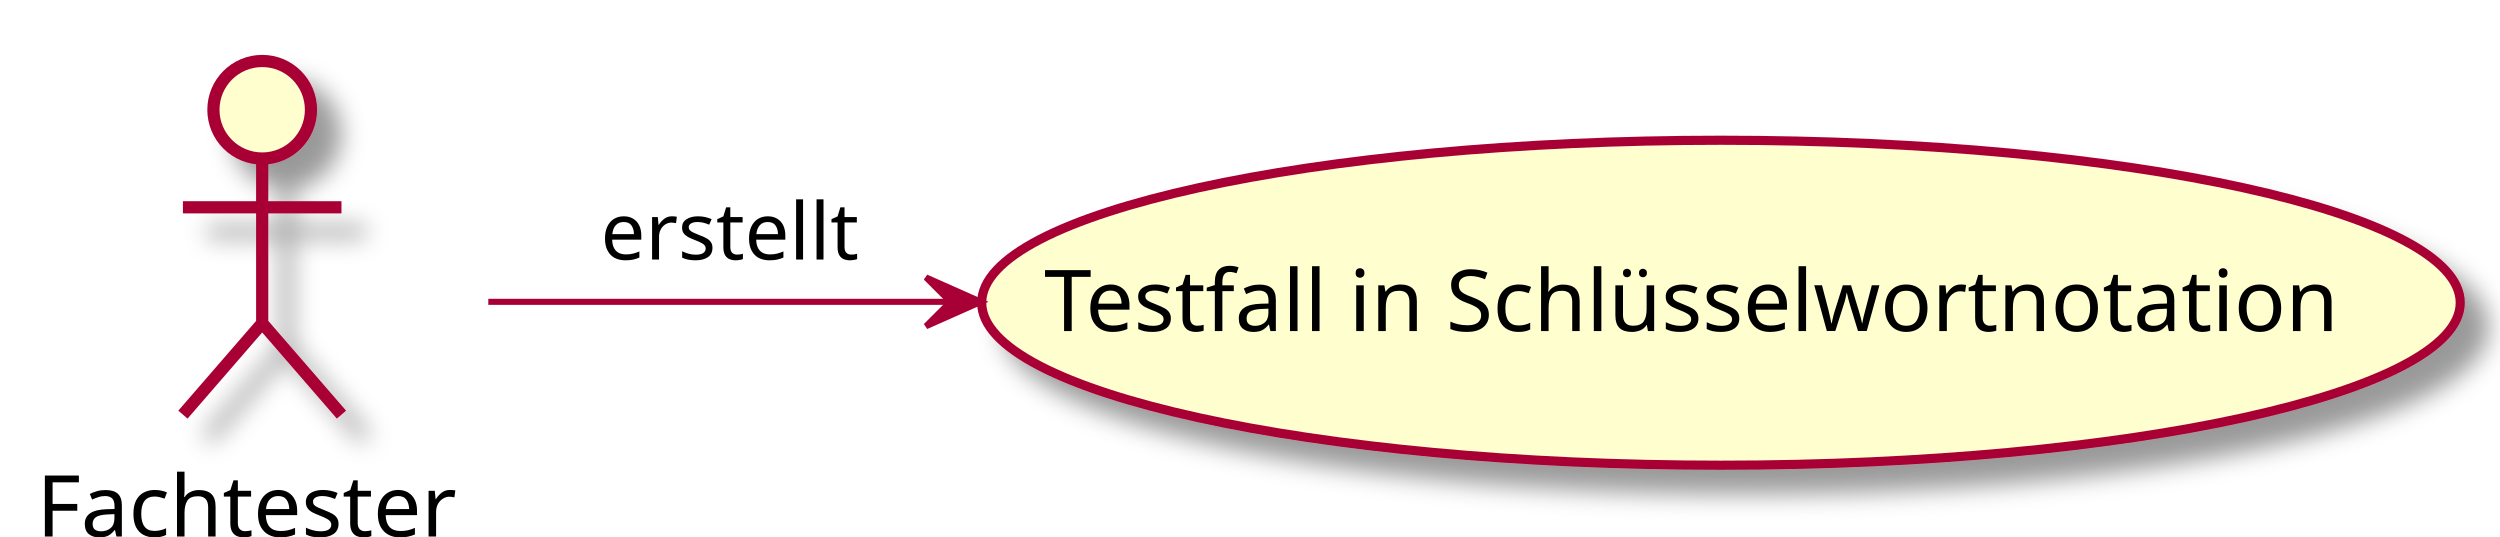
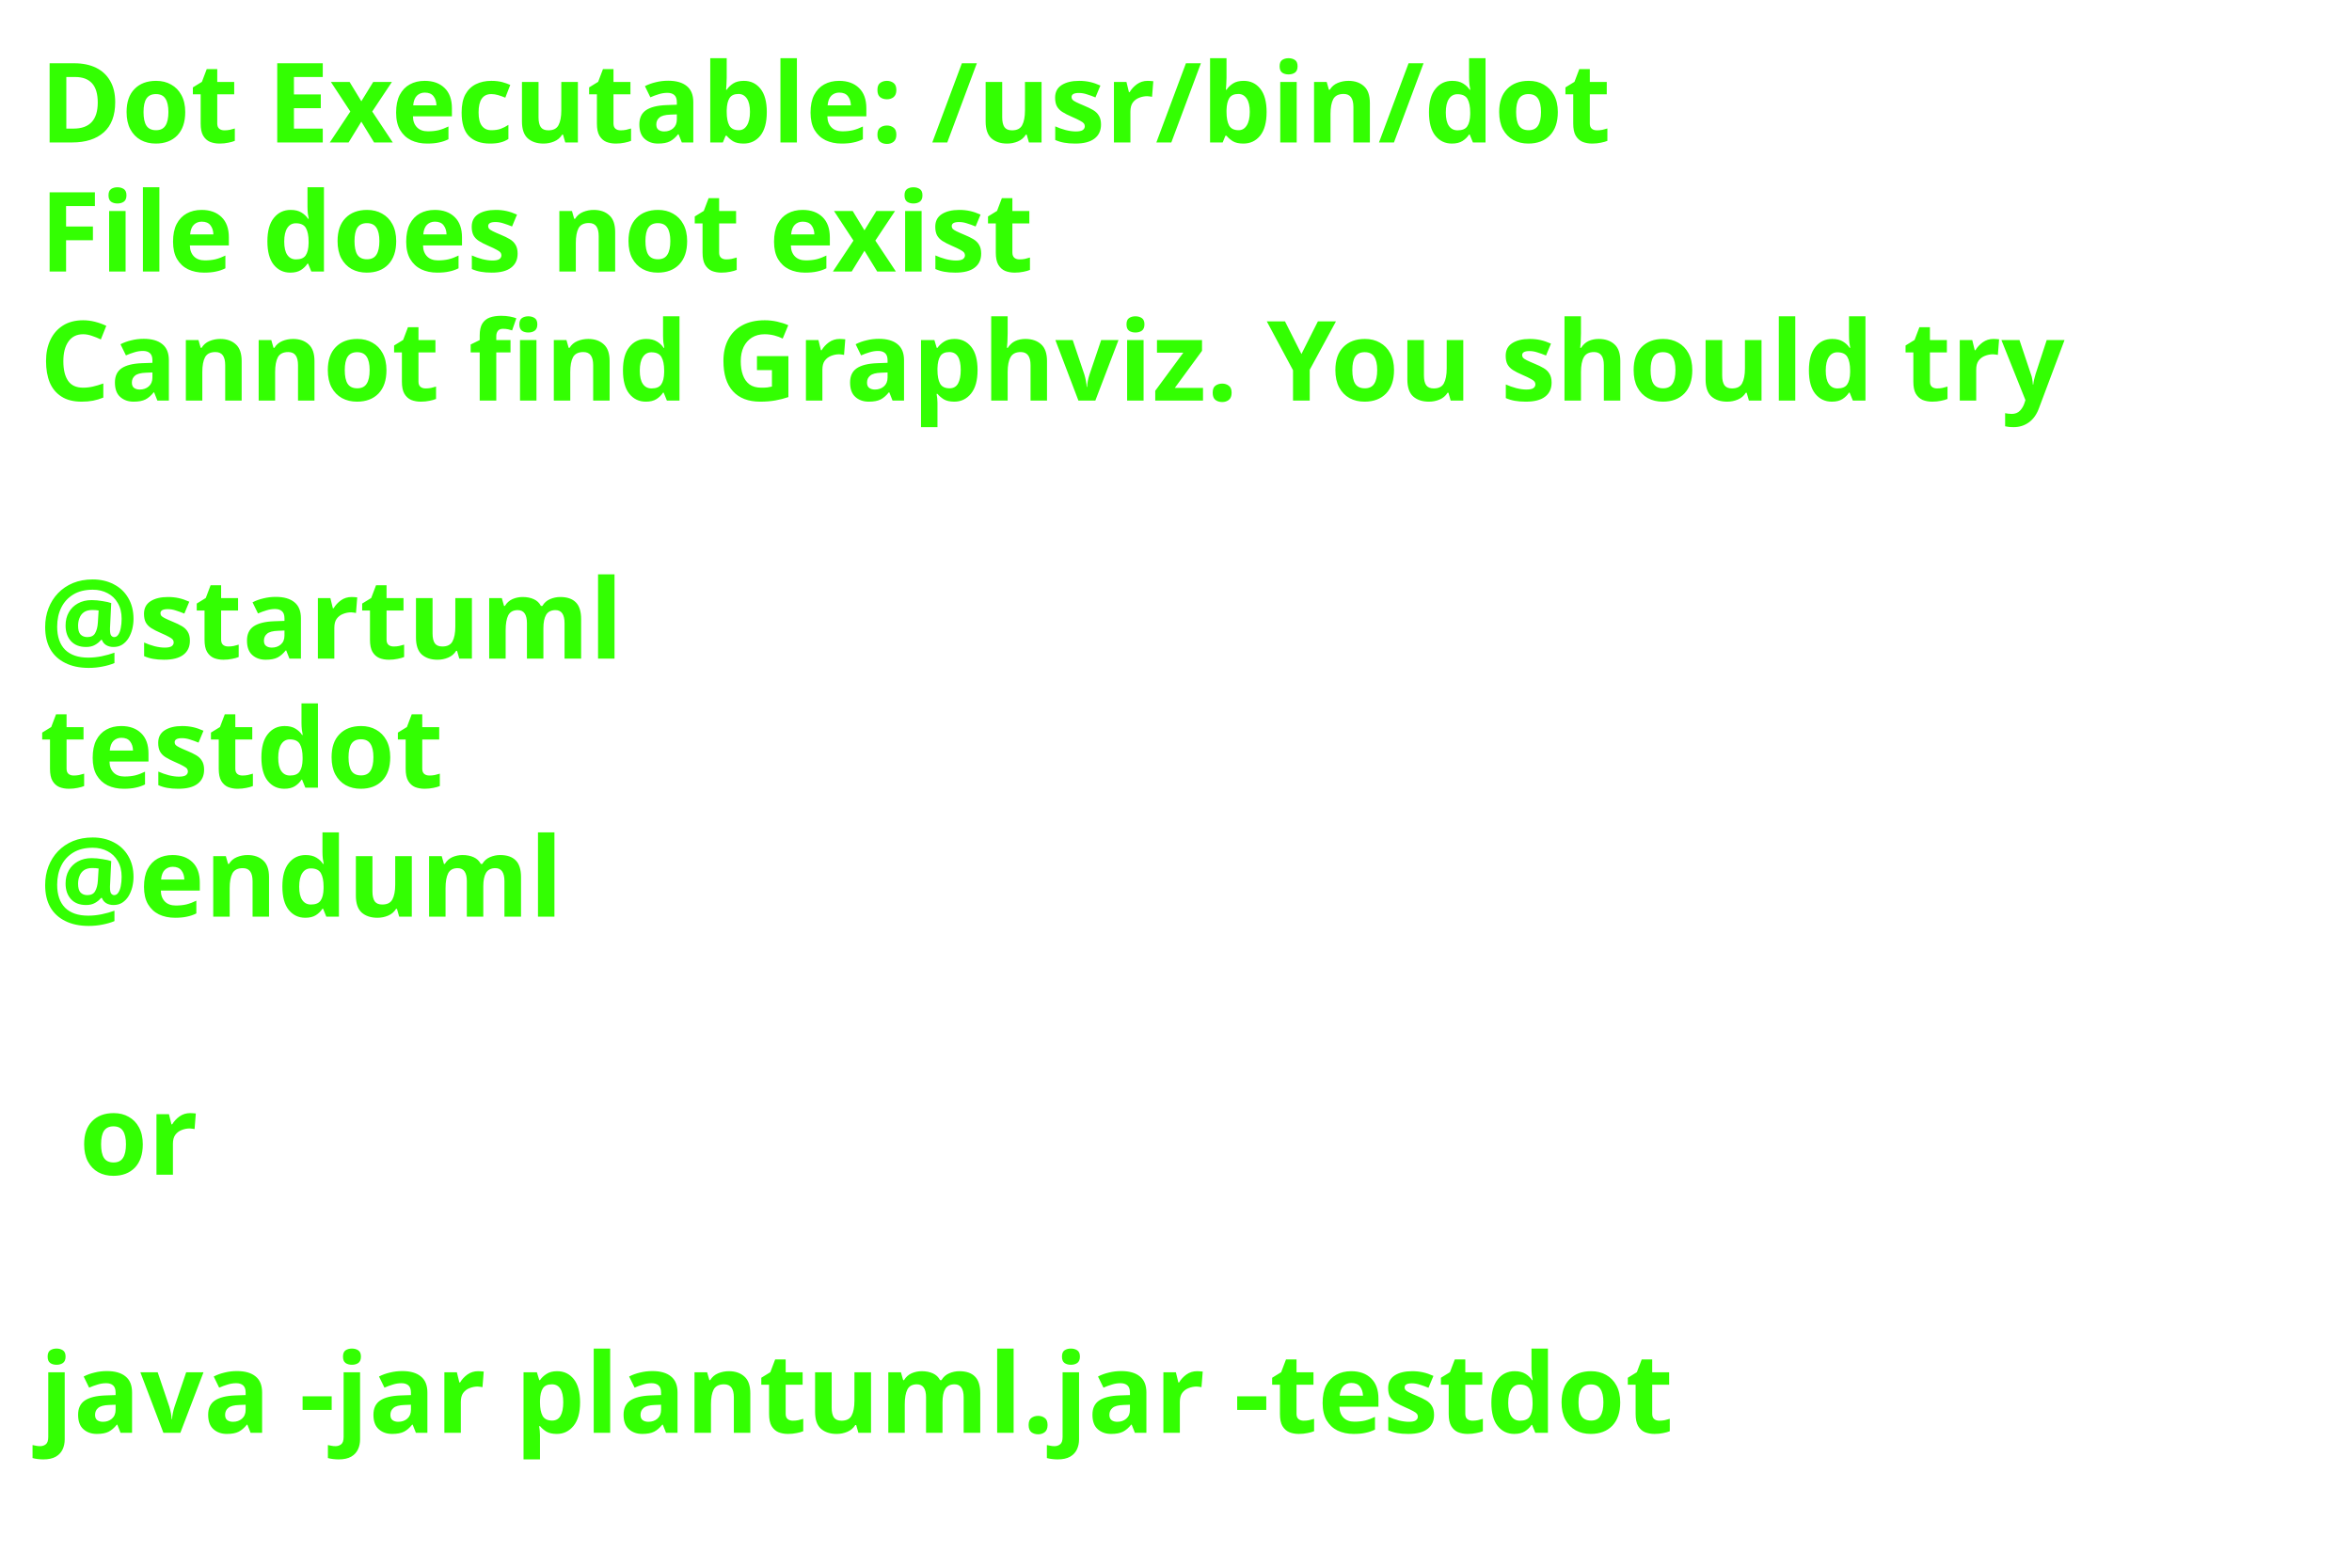
- <svg xmlns="http://www.w3.org/2000/svg" contentScriptType="application/ecmascript" contentStyleType="text/css" height="88px" preserveAspectRatio="none" style="width:410px;height:88px;" version="1.1" viewBox="0 0 410 88" width="410px" zoomAndPan="magnify">
-   <defs>
-     <filter height="300%" id="f3o975vlw2f5l" width="300%" x="-1" y="-1">
-       <feGaussianBlur result="blurOut" stdDeviation="2.0" />
-       <feColorMatrix in="blurOut" result="blurOut2" type="matrix" values="0 0 0 0 0 0 0 0 0 0 0 0 0 0 0 0 0 0 .4 0" />
-       <feOffset dx="4.0" dy="4.0" in="blurOut2" result="blurOut3" />
-       <feBlend in="SourceGraphic" in2="blurOut3" mode="normal" />
-     </filter>
-   </defs>
+ <svg xmlns="http://www.w3.org/2000/svg" contentScriptType="application/ecmascript" contentStyleType="text/css" height="198px" preserveAspectRatio="none" style="width:297px;height:198px;background:#000000;" version="1.1" viewBox="0 0 297 198" width="297px" zoomAndPan="magnify">
+   <defs />
  <g>
-     <ellipse cx="43" cy="18" fill="#FEFECE" filter="url(#f3o975vlw2f5l)" rx="8" ry="8" style="stroke: #A80036; stroke-width: 2.0;" />
-     <path d="M43,26 L43,53 M30,34 L56,34 M43,53 L30,68 M43,53 L56,68 " fill="#FEFECE" filter="url(#f3o975vlw2f5l)" style="stroke: #A80036; stroke-width: 2.0;" />
-     <text fill="#000000" font-family="sans-serif" font-size="14" lengthAdjust="spacingAndGlyphs" textLength="74" x="6" y="87.995">Fachtester</text>
-     <ellipse cx="282.241" cy="49.648" fill="#FEFECE" filter="url(#f3o975vlw2f5l)" rx="121.241" ry="26.648" style="stroke: #A80036; stroke-width: 1.5;" />
-     <text fill="#000000" font-family="sans-serif" font-size="14" lengthAdjust="spacingAndGlyphs" textLength="222" x="171.241" y="54.297">Testfall in Schlüsselwortnotation</text>
-     <path d="M80.082,49.5 C100.818,49.5 128.01,49.5 155.692,49.5 " fill="none" style="stroke: #A80036; stroke-width: 1.0;" />
-     <polygon fill="#A80036" points="160.864,49.5,151.864,45.5,155.864,49.5,151.864,53.5,160.864,49.5" style="stroke: #A80036; stroke-width: 1.0;" />
-     <text fill="#000000" font-family="sans-serif" font-size="13" lengthAdjust="spacingAndGlyphs" textLength="44" x="98.5" y="42.567">erstellt</text>
+     <text fill="#33FF02" font-family="sans-serif" font-size="14" font-weight="bold" lengthAdjust="spacingAndGlyphs" textLength="220" x="5" y="17.995">Dot Executable: /usr/bin/dot</text>
+     <text fill="#33FF02" font-family="sans-serif" font-size="14" font-weight="bold" lengthAdjust="spacingAndGlyphs" textLength="145" x="5" y="34.292">File does not exist</text>
+     <text fill="#33FF02" font-family="sans-serif" font-size="14" font-weight="bold" lengthAdjust="spacingAndGlyphs" textLength="291" x="5" y="50.589">Cannot find Graphviz. You should try</text>
+     <text fill="#33FF02" font-family="sans-serif" font-size="14" font-weight="bold" lengthAdjust="spacingAndGlyphs" textLength="0" x="10" y="66.886" />
+     <text fill="#33FF02" font-family="sans-serif" font-size="14" font-weight="bold" lengthAdjust="spacingAndGlyphs" textLength="79" x="5" y="83.183">@startuml</text>
+     <text fill="#33FF02" font-family="sans-serif" font-size="14" font-weight="bold" lengthAdjust="spacingAndGlyphs" textLength="57" x="5" y="99.48">testdot</text>
+     <text fill="#33FF02" font-family="sans-serif" font-size="14" font-weight="bold" lengthAdjust="spacingAndGlyphs" textLength="72" x="5" y="115.776">@enduml</text>
+     <text fill="#33FF02" font-family="sans-serif" font-size="14" font-weight="bold" lengthAdjust="spacingAndGlyphs" textLength="0" x="10" y="132.073" />
+     <text fill="#33FF02" font-family="sans-serif" font-size="14" font-weight="bold" lengthAdjust="spacingAndGlyphs" textLength="17" x="10" y="148.37">or</text>
+     <text fill="#33FF02" font-family="sans-serif" font-size="14" font-weight="bold" lengthAdjust="spacingAndGlyphs" textLength="0" x="10" y="164.667" />
+     <text fill="#33FF02" font-family="sans-serif" font-size="14" font-weight="bold" lengthAdjust="spacingAndGlyphs" textLength="227" x="5" y="180.964">java -jar plantuml.jar -testdot</text>
+     <text fill="#33FF02" font-family="sans-serif" font-size="14" font-weight="bold" lengthAdjust="spacingAndGlyphs" textLength="0" x="10" y="197.261" />
  </g>
</svg>
